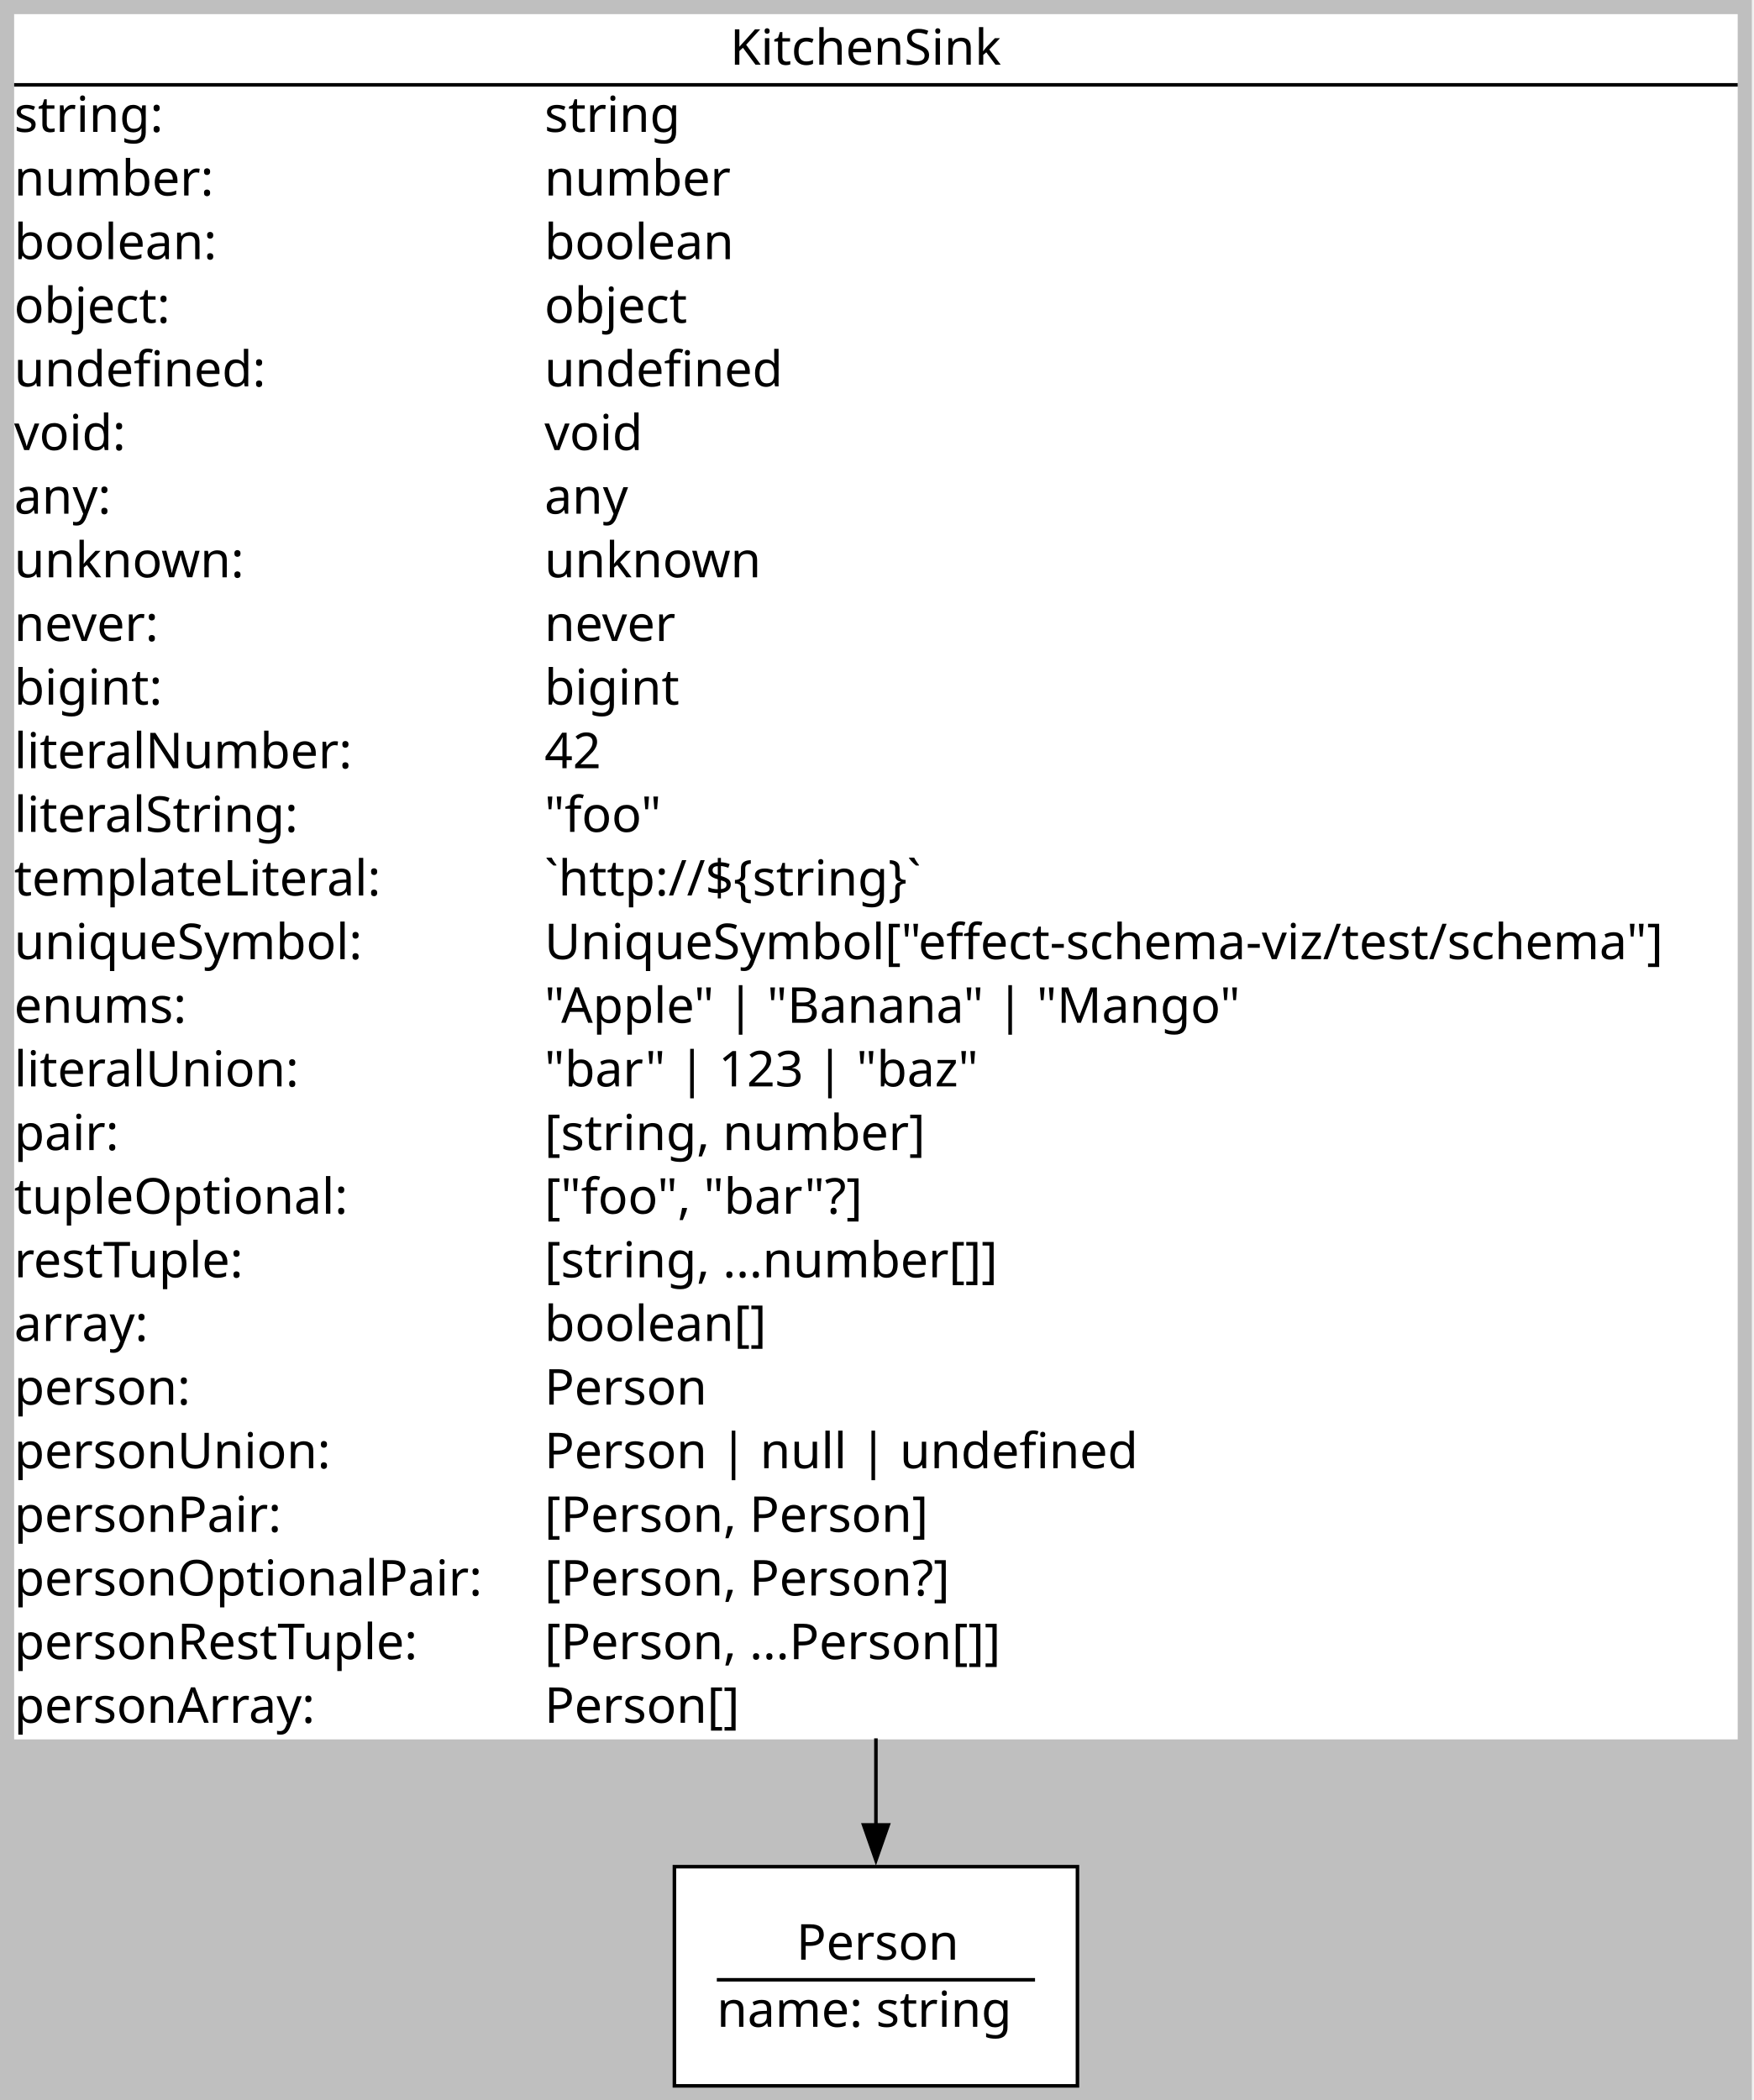
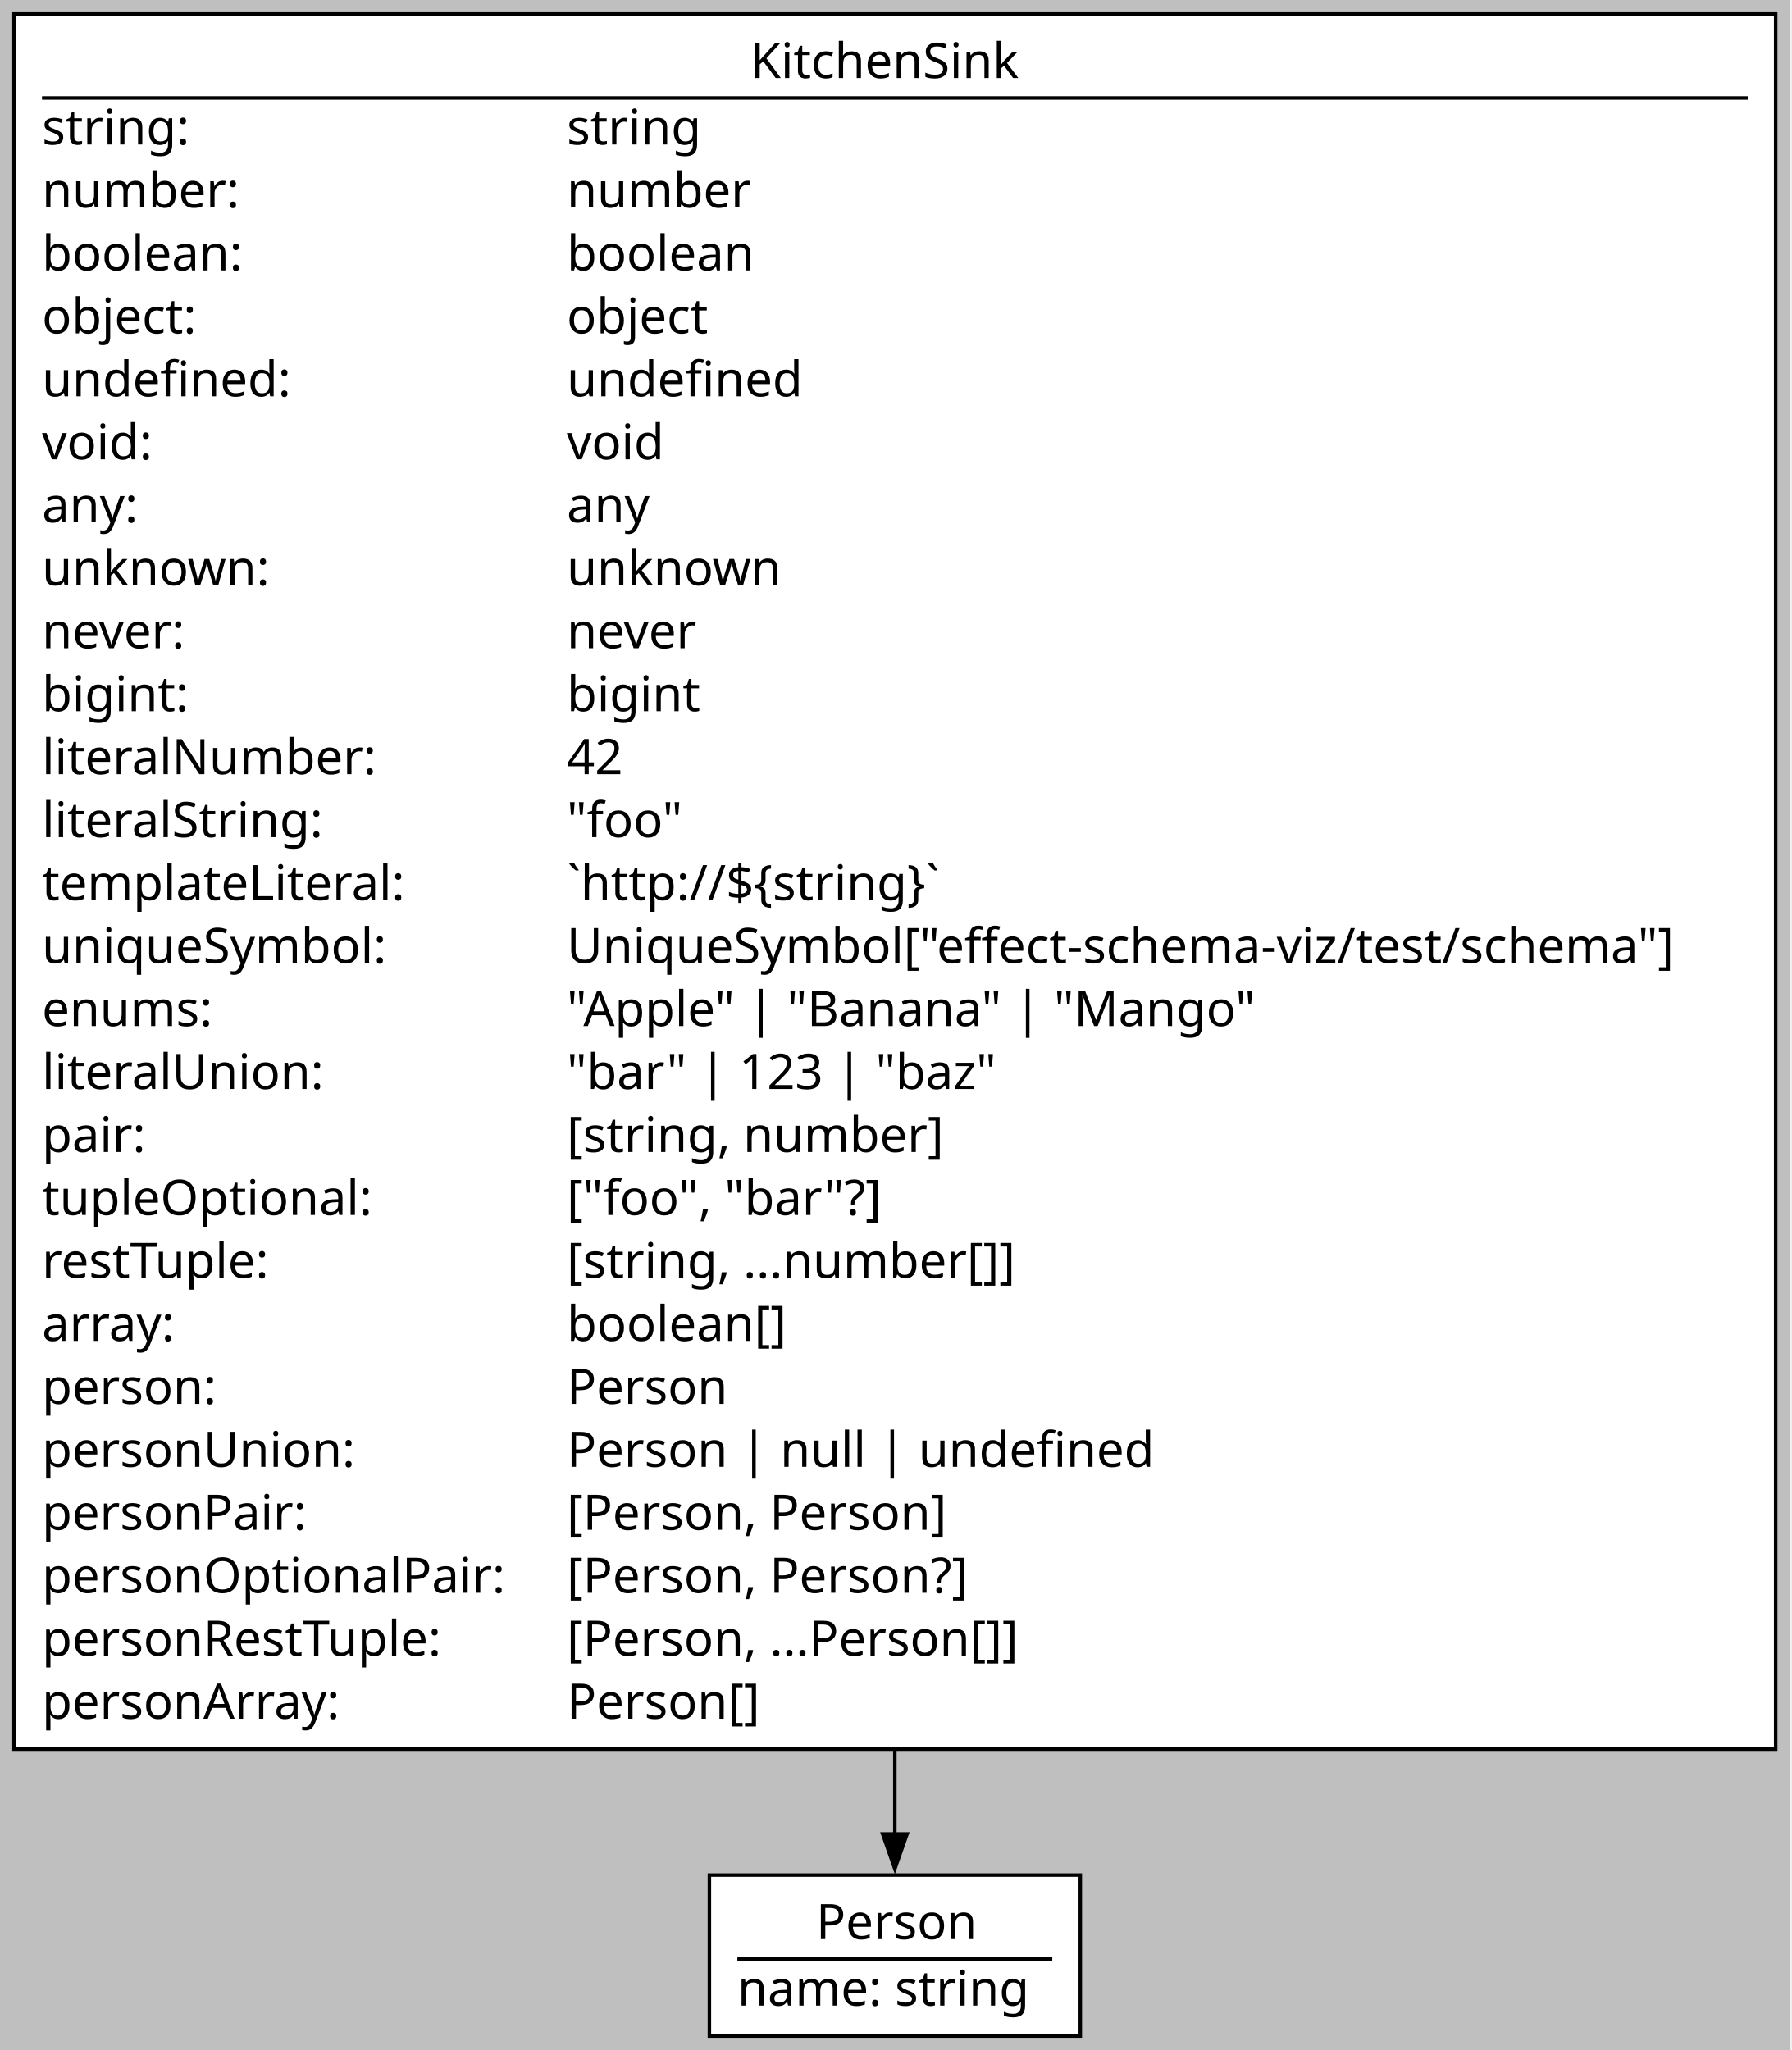
- <svg xmlns="http://www.w3.org/2000/svg" width="496pt" height="594pt" viewBox="0.00 0.00 496.00 594.00">
-   <g id="graph0" class="graph" transform="scale(1 1) rotate(0) translate(4 590)">
-     <polygon fill="#bfbfbf" stroke="none" points="-4,4 -4,-590 491.5,-590 491.5,4 -4,4" />
+ <svg xmlns="http://www.w3.org/2000/svg" width="512pt" height="586pt" viewBox="0.00 0.00 512.00 586.00">
+   <g id="graph0" class="graph" transform="scale(1 1) rotate(0) translate(4 582)">
+     <polygon fill="#bfbfbf" stroke="none" points="-4,4 -4,-582 507.5,-582 507.5,4 -4,4" />
    <g id="node1" class="node">
-       <polygon fill="white" stroke="none" points="487.5,-586 0,-586 0,-98 487.5,-98 487.5,-586" />
-       <polyline fill="none" stroke="black" points="0,-566 487.5,-566" />
-       <text xml:space="preserve" text-anchor="start" x="202.5" y="-571.7" font-family="CMU Typewriter Text" font-size="14.00">KitchenSink</text>
-       <text xml:space="preserve" text-anchor="start" x="0" y="-552.7" font-family="CMU Typewriter Text" font-size="14.00">string:</text>
-       <text xml:space="preserve" text-anchor="start" x="142.5" y="-552.7" font-family="CMU Typewriter Text" font-size="14.00"> </text>
-       <text xml:space="preserve" text-anchor="start" x="150" y="-552.7" font-family="CMU Typewriter Text" font-size="14.00">string</text>
-       <text xml:space="preserve" text-anchor="start" x="0" y="-534.7" font-family="CMU Typewriter Text" font-size="14.00">number:</text>
-       <text xml:space="preserve" text-anchor="start" x="142.5" y="-534.7" font-family="CMU Typewriter Text" font-size="14.00"> </text>
-       <text xml:space="preserve" text-anchor="start" x="150" y="-534.7" font-family="CMU Typewriter Text" font-size="14.00">number</text>
-       <text xml:space="preserve" text-anchor="start" x="0" y="-516.7" font-family="CMU Typewriter Text" font-size="14.00">boolean:</text>
-       <text xml:space="preserve" text-anchor="start" x="142.5" y="-516.7" font-family="CMU Typewriter Text" font-size="14.00"> </text>
-       <text xml:space="preserve" text-anchor="start" x="150" y="-516.7" font-family="CMU Typewriter Text" font-size="14.00">boolean</text>
-       <text xml:space="preserve" text-anchor="start" x="0" y="-498.7" font-family="CMU Typewriter Text" font-size="14.00">object:</text>
-       <text xml:space="preserve" text-anchor="start" x="142.5" y="-498.7" font-family="CMU Typewriter Text" font-size="14.00"> </text>
-       <text xml:space="preserve" text-anchor="start" x="150" y="-498.7" font-family="CMU Typewriter Text" font-size="14.00">object</text>
-       <text xml:space="preserve" text-anchor="start" x="0" y="-480.7" font-family="CMU Typewriter Text" font-size="14.00">undefined:</text>
-       <text xml:space="preserve" text-anchor="start" x="142.5" y="-480.7" font-family="CMU Typewriter Text" font-size="14.00"> </text>
-       <text xml:space="preserve" text-anchor="start" x="150" y="-480.7" font-family="CMU Typewriter Text" font-size="14.00">undefined</text>
-       <text xml:space="preserve" text-anchor="start" x="0" y="-462.7" font-family="CMU Typewriter Text" font-size="14.00">void:</text>
-       <text xml:space="preserve" text-anchor="start" x="142.5" y="-462.7" font-family="CMU Typewriter Text" font-size="14.00"> </text>
-       <text xml:space="preserve" text-anchor="start" x="150" y="-462.7" font-family="CMU Typewriter Text" font-size="14.00">void</text>
-       <text xml:space="preserve" text-anchor="start" x="0" y="-444.7" font-family="CMU Typewriter Text" font-size="14.00">any:</text>
-       <text xml:space="preserve" text-anchor="start" x="142.5" y="-444.7" font-family="CMU Typewriter Text" font-size="14.00"> </text>
-       <text xml:space="preserve" text-anchor="start" x="150" y="-444.7" font-family="CMU Typewriter Text" font-size="14.00">any</text>
-       <text xml:space="preserve" text-anchor="start" x="0" y="-426.7" font-family="CMU Typewriter Text" font-size="14.00">unknown:</text>
-       <text xml:space="preserve" text-anchor="start" x="142.5" y="-426.7" font-family="CMU Typewriter Text" font-size="14.00"> </text>
-       <text xml:space="preserve" text-anchor="start" x="150" y="-426.7" font-family="CMU Typewriter Text" font-size="14.00">unknown</text>
-       <text xml:space="preserve" text-anchor="start" x="0" y="-408.7" font-family="CMU Typewriter Text" font-size="14.00">never:</text>
-       <text xml:space="preserve" text-anchor="start" x="142.5" y="-408.7" font-family="CMU Typewriter Text" font-size="14.00"> </text>
-       <text xml:space="preserve" text-anchor="start" x="150" y="-408.7" font-family="CMU Typewriter Text" font-size="14.00">never</text>
-       <text xml:space="preserve" text-anchor="start" x="0" y="-390.7" font-family="CMU Typewriter Text" font-size="14.00">bigint:</text>
-       <text xml:space="preserve" text-anchor="start" x="142.5" y="-390.7" font-family="CMU Typewriter Text" font-size="14.00"> </text>
-       <text xml:space="preserve" text-anchor="start" x="150" y="-390.7" font-family="CMU Typewriter Text" font-size="14.00">bigint</text>
-       <text xml:space="preserve" text-anchor="start" x="0" y="-372.7" font-family="CMU Typewriter Text" font-size="14.00">literalNumber:</text>
-       <text xml:space="preserve" text-anchor="start" x="142.5" y="-372.7" font-family="CMU Typewriter Text" font-size="14.00"> </text>
-       <text xml:space="preserve" text-anchor="start" x="150" y="-372.7" font-family="CMU Typewriter Text" font-size="14.00">42</text>
-       <text xml:space="preserve" text-anchor="start" x="0" y="-354.7" font-family="CMU Typewriter Text" font-size="14.00">literalString:</text>
-       <text xml:space="preserve" text-anchor="start" x="142.5" y="-354.7" font-family="CMU Typewriter Text" font-size="14.00"> </text>
-       <text xml:space="preserve" text-anchor="start" x="150" y="-354.7" font-family="CMU Typewriter Text" font-size="14.00">"foo"</text>
-       <text xml:space="preserve" text-anchor="start" x="0" y="-336.7" font-family="CMU Typewriter Text" font-size="14.00">templateLiteral:</text>
-       <text xml:space="preserve" text-anchor="start" x="142.5" y="-336.7" font-family="CMU Typewriter Text" font-size="14.00"> </text>
-       <text xml:space="preserve" text-anchor="start" x="150" y="-336.7" font-family="CMU Typewriter Text" font-size="14.00">`http://${string}`</text>
-       <text xml:space="preserve" text-anchor="start" x="0" y="-318.7" font-family="CMU Typewriter Text" font-size="14.00">uniqueSymbol:</text>
-       <text xml:space="preserve" text-anchor="start" x="142.5" y="-318.7" font-family="CMU Typewriter Text" font-size="14.00"> </text>
-       <text xml:space="preserve" text-anchor="start" x="150" y="-318.7" font-family="CMU Typewriter Text" font-size="14.00">UniqueSymbol["effect-schema-viz/test/schema"]</text>
-       <text xml:space="preserve" text-anchor="start" x="0" y="-300.7" font-family="CMU Typewriter Text" font-size="14.00">enums:</text>
-       <text xml:space="preserve" text-anchor="start" x="142.5" y="-300.7" font-family="CMU Typewriter Text" font-size="14.00"> </text>
-       <text xml:space="preserve" text-anchor="start" x="150" y="-300.7" font-family="CMU Typewriter Text" font-size="14.00">"Apple" | "Banana" | "Mango"</text>
-       <text xml:space="preserve" text-anchor="start" x="0" y="-282.7" font-family="CMU Typewriter Text" font-size="14.00">literalUnion:</text>
-       <text xml:space="preserve" text-anchor="start" x="142.5" y="-282.7" font-family="CMU Typewriter Text" font-size="14.00"> </text>
-       <text xml:space="preserve" text-anchor="start" x="150" y="-282.7" font-family="CMU Typewriter Text" font-size="14.00">"bar" | 123 | "baz"</text>
-       <text xml:space="preserve" text-anchor="start" x="0" y="-264.7" font-family="CMU Typewriter Text" font-size="14.00">pair:</text>
-       <text xml:space="preserve" text-anchor="start" x="142.5" y="-264.7" font-family="CMU Typewriter Text" font-size="14.00"> </text>
-       <text xml:space="preserve" text-anchor="start" x="150" y="-264.7" font-family="CMU Typewriter Text" font-size="14.00">[string, number]</text>
-       <text xml:space="preserve" text-anchor="start" x="0" y="-246.7" font-family="CMU Typewriter Text" font-size="14.00">tupleOptional:</text>
-       <text xml:space="preserve" text-anchor="start" x="142.5" y="-246.7" font-family="CMU Typewriter Text" font-size="14.00"> </text>
-       <text xml:space="preserve" text-anchor="start" x="150" y="-246.7" font-family="CMU Typewriter Text" font-size="14.00">["foo", "bar"?]</text>
-       <text xml:space="preserve" text-anchor="start" x="0" y="-228.7" font-family="CMU Typewriter Text" font-size="14.00">restTuple:</text>
-       <text xml:space="preserve" text-anchor="start" x="142.5" y="-228.7" font-family="CMU Typewriter Text" font-size="14.00"> </text>
-       <text xml:space="preserve" text-anchor="start" x="150" y="-228.7" font-family="CMU Typewriter Text" font-size="14.00">[string, ...number[]]</text>
-       <text xml:space="preserve" text-anchor="start" x="0" y="-210.7" font-family="CMU Typewriter Text" font-size="14.00">array:</text>
-       <text xml:space="preserve" text-anchor="start" x="142.5" y="-210.7" font-family="CMU Typewriter Text" font-size="14.00"> </text>
-       <text xml:space="preserve" text-anchor="start" x="150" y="-210.7" font-family="CMU Typewriter Text" font-size="14.00">boolean[]</text>
-       <text xml:space="preserve" text-anchor="start" x="0" y="-192.7" font-family="CMU Typewriter Text" font-size="14.00">person:</text>
-       <text xml:space="preserve" text-anchor="start" x="142.5" y="-192.7" font-family="CMU Typewriter Text" font-size="14.00"> </text>
-       <text xml:space="preserve" text-anchor="start" x="150" y="-192.7" font-family="CMU Typewriter Text" font-size="14.00">Person</text>
-       <text xml:space="preserve" text-anchor="start" x="0" y="-174.7" font-family="CMU Typewriter Text" font-size="14.00">personUnion:</text>
-       <text xml:space="preserve" text-anchor="start" x="142.5" y="-174.7" font-family="CMU Typewriter Text" font-size="14.00"> </text>
-       <text xml:space="preserve" text-anchor="start" x="150" y="-174.7" font-family="CMU Typewriter Text" font-size="14.00">Person | null | undefined</text>
-       <text xml:space="preserve" text-anchor="start" x="0" y="-156.7" font-family="CMU Typewriter Text" font-size="14.00">personPair:</text>
-       <text xml:space="preserve" text-anchor="start" x="142.5" y="-156.7" font-family="CMU Typewriter Text" font-size="14.00"> </text>
-       <text xml:space="preserve" text-anchor="start" x="150" y="-156.7" font-family="CMU Typewriter Text" font-size="14.00">[Person, Person]</text>
-       <text xml:space="preserve" text-anchor="start" x="0" y="-138.7" font-family="CMU Typewriter Text" font-size="14.00">personOptionalPair:</text>
-       <text xml:space="preserve" text-anchor="start" x="142.5" y="-138.7" font-family="CMU Typewriter Text" font-size="14.00"> </text>
-       <text xml:space="preserve" text-anchor="start" x="150" y="-138.7" font-family="CMU Typewriter Text" font-size="14.00">[Person, Person?]</text>
-       <text xml:space="preserve" text-anchor="start" x="0" y="-120.7" font-family="CMU Typewriter Text" font-size="14.00">personRestTuple:</text>
-       <text xml:space="preserve" text-anchor="start" x="142.5" y="-120.7" font-family="CMU Typewriter Text" font-size="14.00"> </text>
-       <text xml:space="preserve" text-anchor="start" x="150" y="-120.7" font-family="CMU Typewriter Text" font-size="14.00">[Person, ...Person[]]</text>
-       <text xml:space="preserve" text-anchor="start" x="0" y="-102.7" font-family="CMU Typewriter Text" font-size="14.00">personArray:</text>
-       <text xml:space="preserve" text-anchor="start" x="142.5" y="-102.7" font-family="CMU Typewriter Text" font-size="14.00"> </text>
-       <text xml:space="preserve" text-anchor="start" x="150" y="-102.7" font-family="CMU Typewriter Text" font-size="14.00">Person[]</text>
+       <polygon fill="white" stroke="black" points="503.5,-578 0,-578 0,-82 503.5,-82 503.5,-578" />
+       <polyline fill="none" stroke="black" points="8,-554 495.5,-554" />
+       <text xml:space="preserve" text-anchor="start" x="210.5" y="-559.7" font-family="CMU Typewriter Text" font-size="14.00">KitchenSink</text>
+       <text xml:space="preserve" text-anchor="start" x="8" y="-540.7" font-family="CMU Typewriter Text" font-size="14.00">string:</text>
+       <text xml:space="preserve" text-anchor="start" x="150.5" y="-540.7" font-family="CMU Typewriter Text" font-size="14.00"> </text>
+       <text xml:space="preserve" text-anchor="start" x="158" y="-540.7" font-family="CMU Typewriter Text" font-size="14.00">string</text>
+       <text xml:space="preserve" text-anchor="start" x="8" y="-522.7" font-family="CMU Typewriter Text" font-size="14.00">number:</text>
+       <text xml:space="preserve" text-anchor="start" x="150.5" y="-522.7" font-family="CMU Typewriter Text" font-size="14.00"> </text>
+       <text xml:space="preserve" text-anchor="start" x="158" y="-522.7" font-family="CMU Typewriter Text" font-size="14.00">number</text>
+       <text xml:space="preserve" text-anchor="start" x="8" y="-504.7" font-family="CMU Typewriter Text" font-size="14.00">boolean:</text>
+       <text xml:space="preserve" text-anchor="start" x="150.5" y="-504.7" font-family="CMU Typewriter Text" font-size="14.00"> </text>
+       <text xml:space="preserve" text-anchor="start" x="158" y="-504.7" font-family="CMU Typewriter Text" font-size="14.00">boolean</text>
+       <text xml:space="preserve" text-anchor="start" x="8" y="-486.7" font-family="CMU Typewriter Text" font-size="14.00">object:</text>
+       <text xml:space="preserve" text-anchor="start" x="150.5" y="-486.7" font-family="CMU Typewriter Text" font-size="14.00"> </text>
+       <text xml:space="preserve" text-anchor="start" x="158" y="-486.7" font-family="CMU Typewriter Text" font-size="14.00">object</text>
+       <text xml:space="preserve" text-anchor="start" x="8" y="-468.7" font-family="CMU Typewriter Text" font-size="14.00">undefined:</text>
+       <text xml:space="preserve" text-anchor="start" x="150.5" y="-468.7" font-family="CMU Typewriter Text" font-size="14.00"> </text>
+       <text xml:space="preserve" text-anchor="start" x="158" y="-468.7" font-family="CMU Typewriter Text" font-size="14.00">undefined</text>
+       <text xml:space="preserve" text-anchor="start" x="8" y="-450.7" font-family="CMU Typewriter Text" font-size="14.00">void:</text>
+       <text xml:space="preserve" text-anchor="start" x="150.5" y="-450.7" font-family="CMU Typewriter Text" font-size="14.00"> </text>
+       <text xml:space="preserve" text-anchor="start" x="158" y="-450.7" font-family="CMU Typewriter Text" font-size="14.00">void</text>
+       <text xml:space="preserve" text-anchor="start" x="8" y="-432.7" font-family="CMU Typewriter Text" font-size="14.00">any:</text>
+       <text xml:space="preserve" text-anchor="start" x="150.5" y="-432.7" font-family="CMU Typewriter Text" font-size="14.00"> </text>
+       <text xml:space="preserve" text-anchor="start" x="158" y="-432.7" font-family="CMU Typewriter Text" font-size="14.00">any</text>
+       <text xml:space="preserve" text-anchor="start" x="8" y="-414.7" font-family="CMU Typewriter Text" font-size="14.00">unknown:</text>
+       <text xml:space="preserve" text-anchor="start" x="150.5" y="-414.7" font-family="CMU Typewriter Text" font-size="14.00"> </text>
+       <text xml:space="preserve" text-anchor="start" x="158" y="-414.7" font-family="CMU Typewriter Text" font-size="14.00">unknown</text>
+       <text xml:space="preserve" text-anchor="start" x="8" y="-396.7" font-family="CMU Typewriter Text" font-size="14.00">never:</text>
+       <text xml:space="preserve" text-anchor="start" x="150.5" y="-396.7" font-family="CMU Typewriter Text" font-size="14.00"> </text>
+       <text xml:space="preserve" text-anchor="start" x="158" y="-396.7" font-family="CMU Typewriter Text" font-size="14.00">never</text>
+       <text xml:space="preserve" text-anchor="start" x="8" y="-378.7" font-family="CMU Typewriter Text" font-size="14.00">bigint:</text>
+       <text xml:space="preserve" text-anchor="start" x="150.5" y="-378.7" font-family="CMU Typewriter Text" font-size="14.00"> </text>
+       <text xml:space="preserve" text-anchor="start" x="158" y="-378.7" font-family="CMU Typewriter Text" font-size="14.00">bigint</text>
+       <text xml:space="preserve" text-anchor="start" x="8" y="-360.7" font-family="CMU Typewriter Text" font-size="14.00">literalNumber:</text>
+       <text xml:space="preserve" text-anchor="start" x="150.5" y="-360.7" font-family="CMU Typewriter Text" font-size="14.00"> </text>
+       <text xml:space="preserve" text-anchor="start" x="158" y="-360.7" font-family="CMU Typewriter Text" font-size="14.00">42</text>
+       <text xml:space="preserve" text-anchor="start" x="8" y="-342.7" font-family="CMU Typewriter Text" font-size="14.00">literalString:</text>
+       <text xml:space="preserve" text-anchor="start" x="150.5" y="-342.7" font-family="CMU Typewriter Text" font-size="14.00"> </text>
+       <text xml:space="preserve" text-anchor="start" x="158" y="-342.7" font-family="CMU Typewriter Text" font-size="14.00">"foo"</text>
+       <text xml:space="preserve" text-anchor="start" x="8" y="-324.7" font-family="CMU Typewriter Text" font-size="14.00">templateLiteral:</text>
+       <text xml:space="preserve" text-anchor="start" x="150.5" y="-324.7" font-family="CMU Typewriter Text" font-size="14.00"> </text>
+       <text xml:space="preserve" text-anchor="start" x="158" y="-324.7" font-family="CMU Typewriter Text" font-size="14.00">`http://${string}`</text>
+       <text xml:space="preserve" text-anchor="start" x="8" y="-306.7" font-family="CMU Typewriter Text" font-size="14.00">uniqueSymbol:</text>
+       <text xml:space="preserve" text-anchor="start" x="150.5" y="-306.7" font-family="CMU Typewriter Text" font-size="14.00"> </text>
+       <text xml:space="preserve" text-anchor="start" x="158" y="-306.7" font-family="CMU Typewriter Text" font-size="14.00">UniqueSymbol["effect-schema-viz/test/schema"]</text>
+       <text xml:space="preserve" text-anchor="start" x="8" y="-288.7" font-family="CMU Typewriter Text" font-size="14.00">enums:</text>
+       <text xml:space="preserve" text-anchor="start" x="150.5" y="-288.7" font-family="CMU Typewriter Text" font-size="14.00"> </text>
+       <text xml:space="preserve" text-anchor="start" x="158" y="-288.7" font-family="CMU Typewriter Text" font-size="14.00">"Apple" | "Banana" | "Mango"</text>
+       <text xml:space="preserve" text-anchor="start" x="8" y="-270.7" font-family="CMU Typewriter Text" font-size="14.00">literalUnion:</text>
+       <text xml:space="preserve" text-anchor="start" x="150.5" y="-270.7" font-family="CMU Typewriter Text" font-size="14.00"> </text>
+       <text xml:space="preserve" text-anchor="start" x="158" y="-270.7" font-family="CMU Typewriter Text" font-size="14.00">"bar" | 123 | "baz"</text>
+       <text xml:space="preserve" text-anchor="start" x="8" y="-252.7" font-family="CMU Typewriter Text" font-size="14.00">pair:</text>
+       <text xml:space="preserve" text-anchor="start" x="150.5" y="-252.7" font-family="CMU Typewriter Text" font-size="14.00"> </text>
+       <text xml:space="preserve" text-anchor="start" x="158" y="-252.7" font-family="CMU Typewriter Text" font-size="14.00">[string, number]</text>
+       <text xml:space="preserve" text-anchor="start" x="8" y="-234.7" font-family="CMU Typewriter Text" font-size="14.00">tupleOptional:</text>
+       <text xml:space="preserve" text-anchor="start" x="150.5" y="-234.7" font-family="CMU Typewriter Text" font-size="14.00"> </text>
+       <text xml:space="preserve" text-anchor="start" x="158" y="-234.7" font-family="CMU Typewriter Text" font-size="14.00">["foo", "bar"?]</text>
+       <text xml:space="preserve" text-anchor="start" x="8" y="-216.7" font-family="CMU Typewriter Text" font-size="14.00">restTuple:</text>
+       <text xml:space="preserve" text-anchor="start" x="150.5" y="-216.7" font-family="CMU Typewriter Text" font-size="14.00"> </text>
+       <text xml:space="preserve" text-anchor="start" x="158" y="-216.7" font-family="CMU Typewriter Text" font-size="14.00">[string, ...number[]]</text>
+       <text xml:space="preserve" text-anchor="start" x="8" y="-198.7" font-family="CMU Typewriter Text" font-size="14.00">array:</text>
+       <text xml:space="preserve" text-anchor="start" x="150.5" y="-198.7" font-family="CMU Typewriter Text" font-size="14.00"> </text>
+       <text xml:space="preserve" text-anchor="start" x="158" y="-198.7" font-family="CMU Typewriter Text" font-size="14.00">boolean[]</text>
+       <text xml:space="preserve" text-anchor="start" x="8" y="-180.7" font-family="CMU Typewriter Text" font-size="14.00">person:</text>
+       <text xml:space="preserve" text-anchor="start" x="150.5" y="-180.7" font-family="CMU Typewriter Text" font-size="14.00"> </text>
+       <text xml:space="preserve" text-anchor="start" x="158" y="-180.7" font-family="CMU Typewriter Text" font-size="14.00">Person</text>
+       <text xml:space="preserve" text-anchor="start" x="8" y="-162.7" font-family="CMU Typewriter Text" font-size="14.00">personUnion:</text>
+       <text xml:space="preserve" text-anchor="start" x="150.5" y="-162.7" font-family="CMU Typewriter Text" font-size="14.00"> </text>
+       <text xml:space="preserve" text-anchor="start" x="158" y="-162.7" font-family="CMU Typewriter Text" font-size="14.00">Person | null | undefined</text>
+       <text xml:space="preserve" text-anchor="start" x="8" y="-144.7" font-family="CMU Typewriter Text" font-size="14.00">personPair:</text>
+       <text xml:space="preserve" text-anchor="start" x="150.5" y="-144.7" font-family="CMU Typewriter Text" font-size="14.00"> </text>
+       <text xml:space="preserve" text-anchor="start" x="158" y="-144.7" font-family="CMU Typewriter Text" font-size="14.00">[Person, Person]</text>
+       <text xml:space="preserve" text-anchor="start" x="8" y="-126.7" font-family="CMU Typewriter Text" font-size="14.00">personOptionalPair:</text>
+       <text xml:space="preserve" text-anchor="start" x="150.5" y="-126.7" font-family="CMU Typewriter Text" font-size="14.00"> </text>
+       <text xml:space="preserve" text-anchor="start" x="158" y="-126.7" font-family="CMU Typewriter Text" font-size="14.00">[Person, Person?]</text>
+       <text xml:space="preserve" text-anchor="start" x="8" y="-108.7" font-family="CMU Typewriter Text" font-size="14.00">personRestTuple:</text>
+       <text xml:space="preserve" text-anchor="start" x="150.5" y="-108.7" font-family="CMU Typewriter Text" font-size="14.00"> </text>
+       <text xml:space="preserve" text-anchor="start" x="158" y="-108.7" font-family="CMU Typewriter Text" font-size="14.00">[Person, ...Person[]]</text>
+       <text xml:space="preserve" text-anchor="start" x="8" y="-90.7" font-family="CMU Typewriter Text" font-size="14.00">personArray:</text>
+       <text xml:space="preserve" text-anchor="start" x="150.5" y="-90.7" font-family="CMU Typewriter Text" font-size="14.00"> </text>
+       <text xml:space="preserve" text-anchor="start" x="158" y="-90.7" font-family="CMU Typewriter Text" font-size="14.00">Person[]</text>
    </g>
    <g id="node2" class="node">
-       <polygon fill="white" stroke="black" points="300.75,-62 186.75,-62 186.75,0 300.75,0 300.75,-62" />
-       <polyline fill="none" stroke="black" points="198.75,-30 288.75,-30" />
-       <text xml:space="preserve" text-anchor="start" x="221.25" y="-35.7" font-family="CMU Typewriter Text" font-size="14.00">Person</text>
-       <text xml:space="preserve" text-anchor="start" x="198.75" y="-16.7" font-family="CMU Typewriter Text" font-size="14.00">name:</text>
-       <text xml:space="preserve" text-anchor="start" x="236.25" y="-16.7" font-family="CMU Typewriter Text" font-size="14.00"> </text>
-       <text xml:space="preserve" text-anchor="start" x="243.75" y="-16.7" font-family="CMU Typewriter Text" font-size="14.00">string</text>
+       <polygon fill="white" stroke="black" points="304.75,-46 198.75,-46 198.75,0 304.75,0 304.75,-46" />
+       <polyline fill="none" stroke="black" points="206.75,-22 296.75,-22" />
+       <text xml:space="preserve" text-anchor="start" x="229.25" y="-27.7" font-family="CMU Typewriter Text" font-size="14.00">Person</text>
+       <text xml:space="preserve" text-anchor="start" x="206.75" y="-8.7" font-family="CMU Typewriter Text" font-size="14.00">name:</text>
+       <text xml:space="preserve" text-anchor="start" x="244.25" y="-8.7" font-family="CMU Typewriter Text" font-size="14.00"> </text>
+       <text xml:space="preserve" text-anchor="start" x="251.75" y="-8.7" font-family="CMU Typewriter Text" font-size="14.00">string</text>
    </g>
    <g id="edge1" class="edge">
-       <path fill="none" stroke="black" d="M243.75,-98.29C243.75,-89.47 243.75,-81.22 243.75,-73.75" />
-       <polygon fill="black" stroke="black" points="247.25,-73.82 243.75,-63.82 240.25,-73.82 247.25,-73.82" />
+       <path fill="none" stroke="black" d="M251.75,-81.73C251.75,-72.96 251.75,-64.89 251.75,-57.73" />
+       <polygon fill="black" stroke="black" points="255.25,-57.75 251.75,-47.75 248.25,-57.75 255.25,-57.75" />
    </g>
  </g>
</svg>
